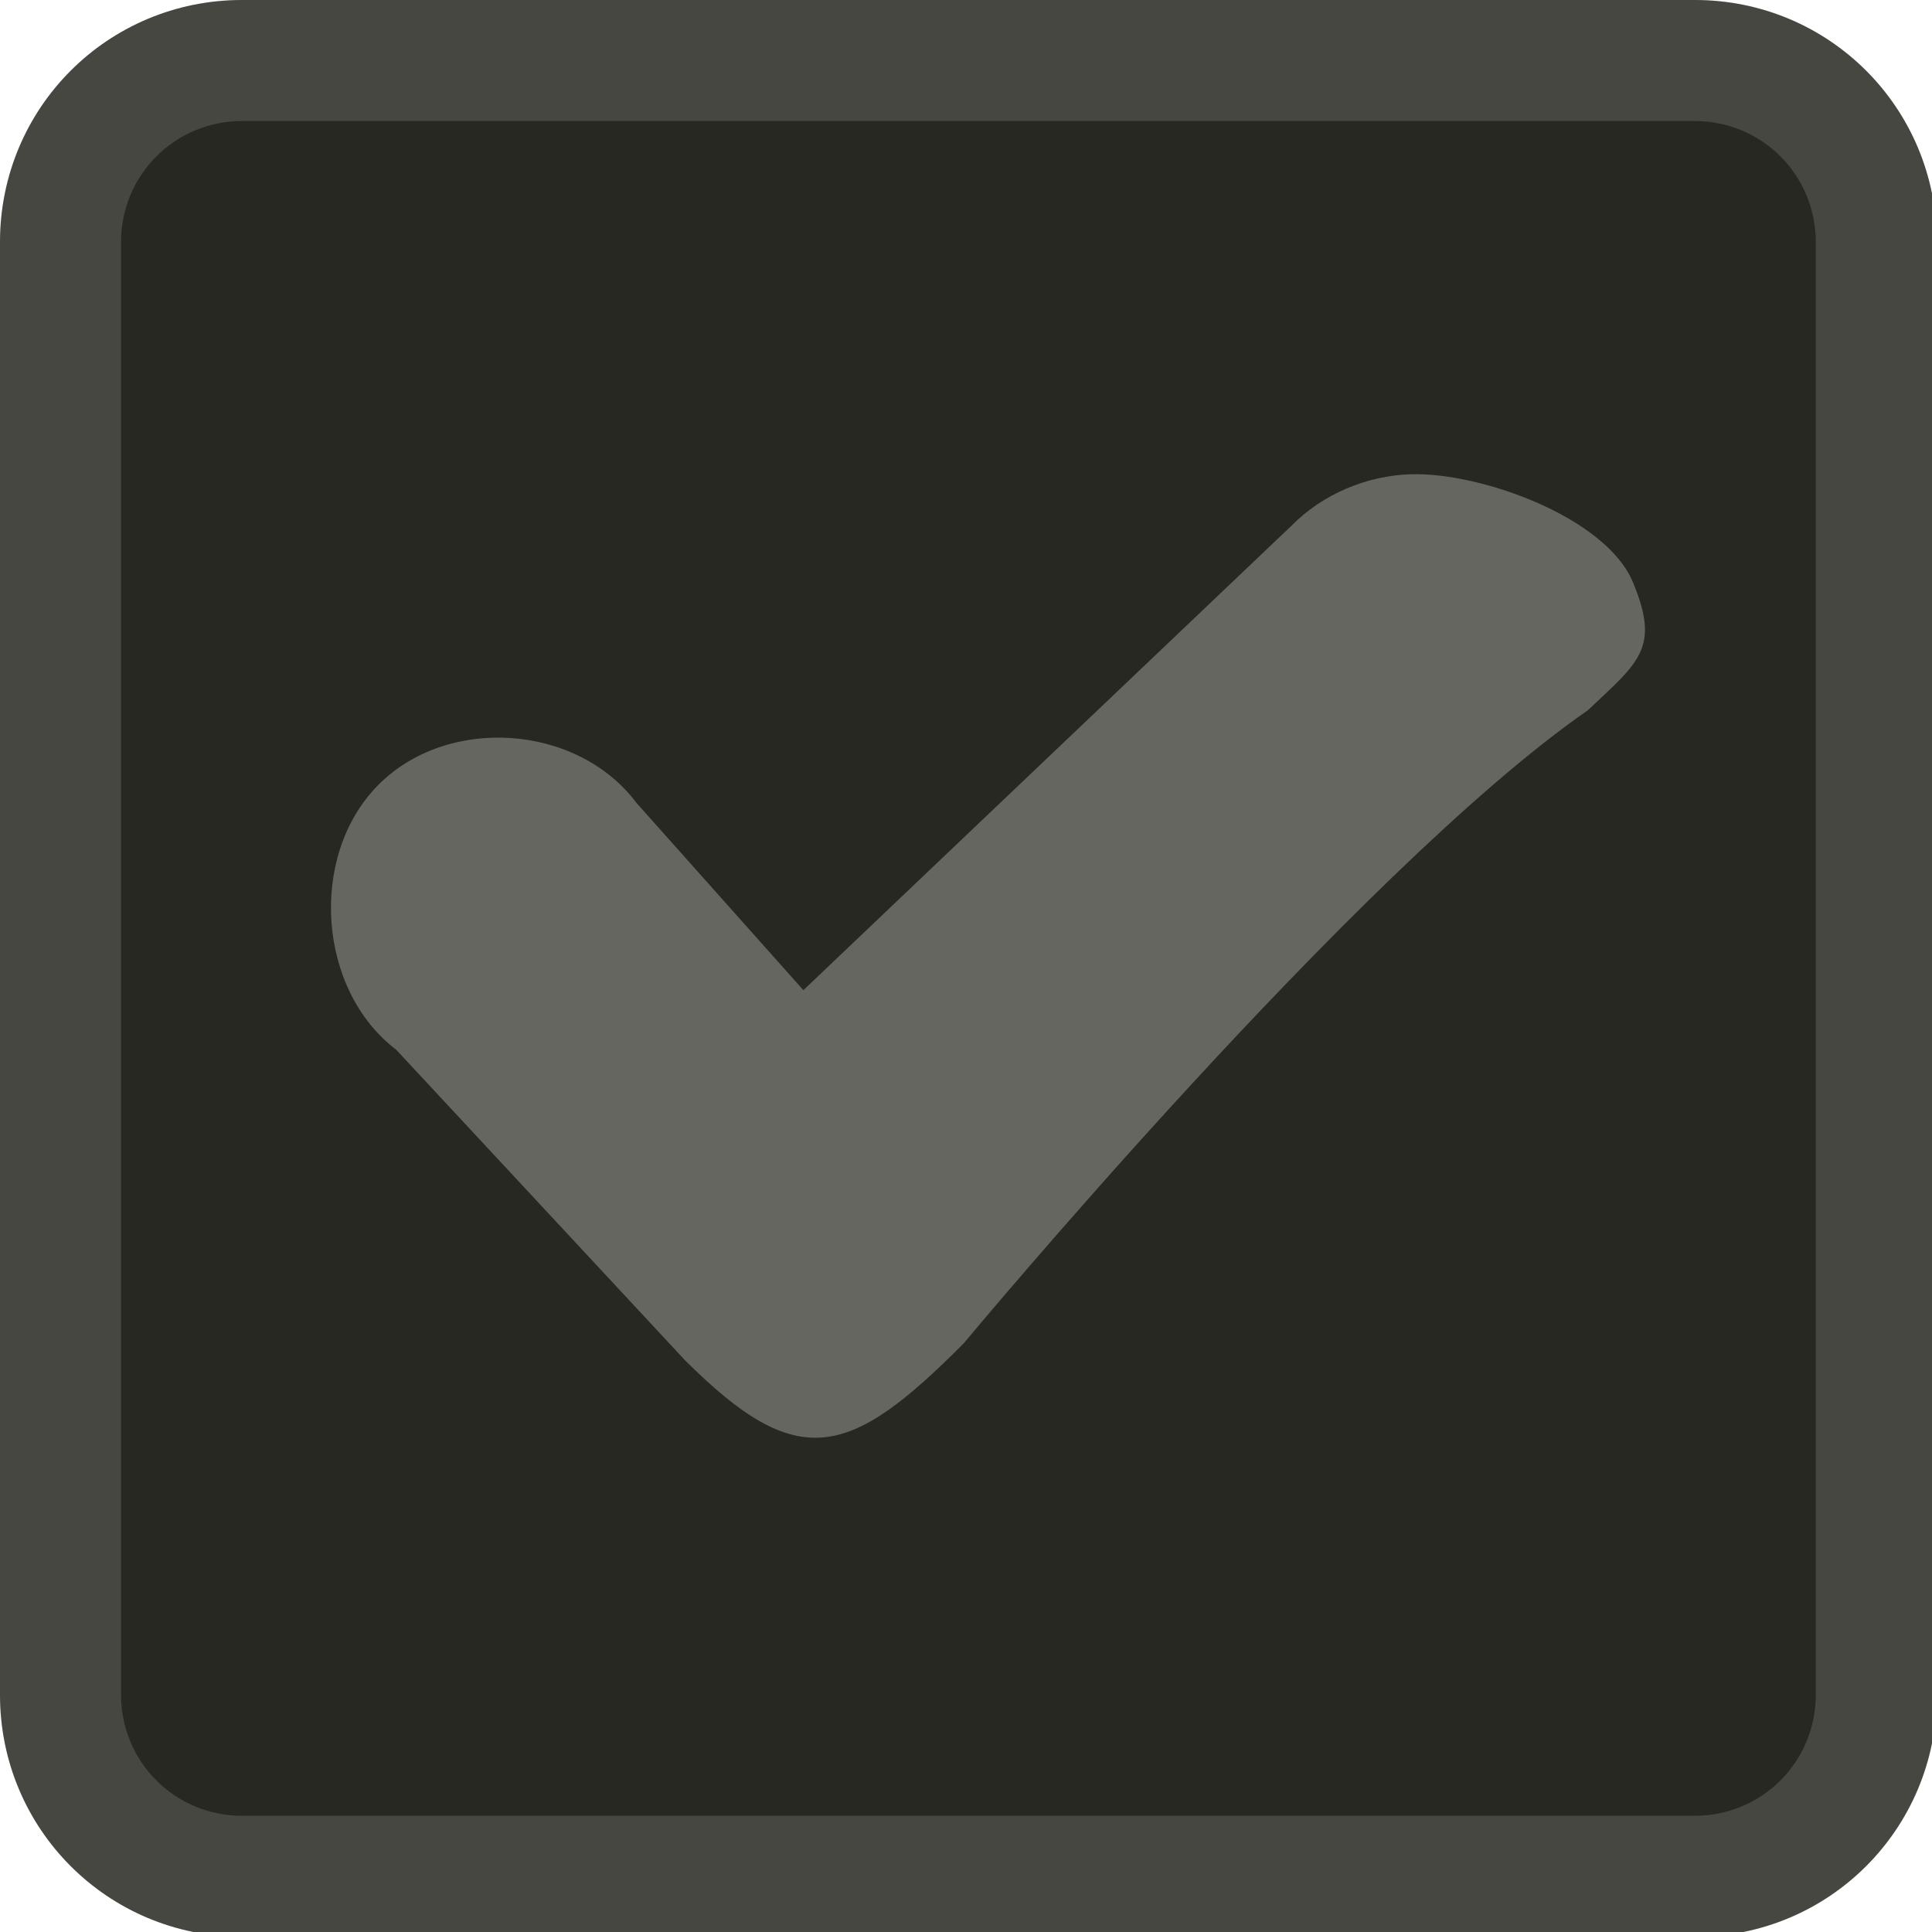
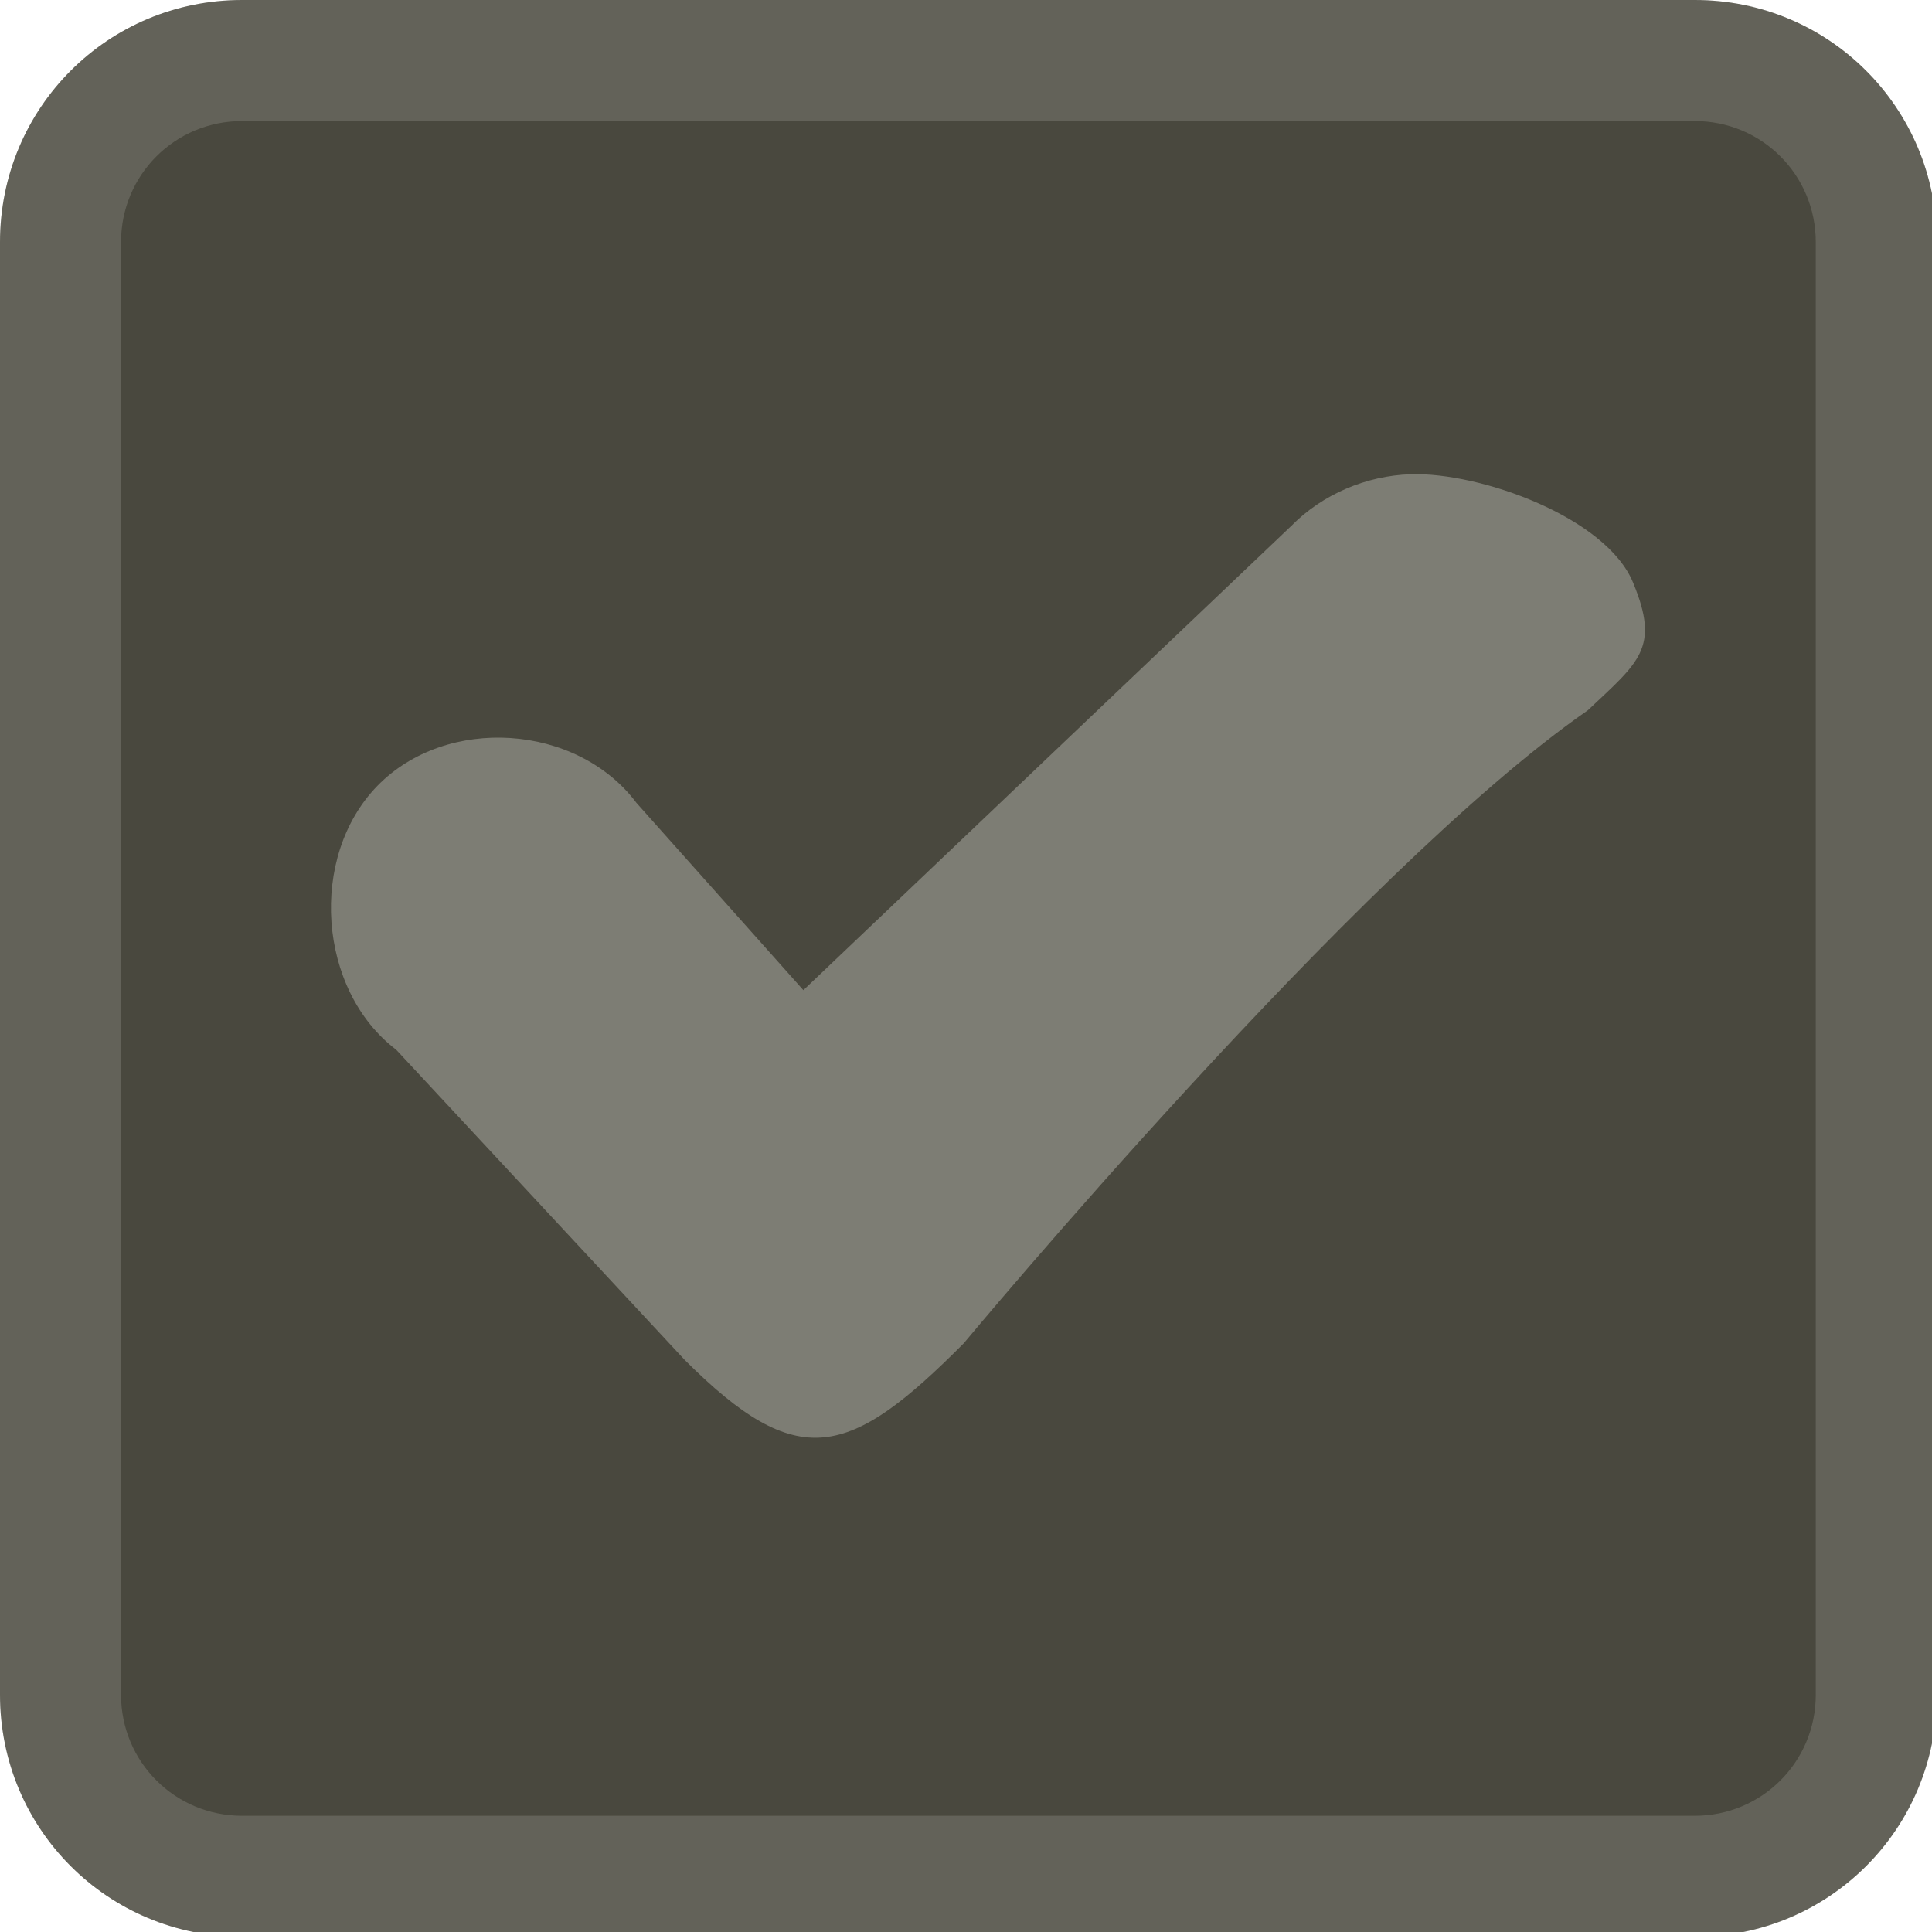
<svg xmlns="http://www.w3.org/2000/svg" width="133pt" height="133pt" viewBox="0 0 133 133" version="1.1">
  <g id="surface1">
-     <path style=" stroke:none;fill-rule:nonzero;fill:#272822;fill-opacity:1;" d="M 14.551 5.695 L 118.781 5.695 C 123.371 5.695 127.117 9.441 127.117 14.031 L 127.117 118.75 C 127.117 123.371 123.371 127.082 118.781 127.082 L 14.551 127.082 C 9.961 127.082 6.219 123.371 6.219 118.75 L 6.219 14.031 C 6.219 9.441 9.961 5.695 14.551 5.695 Z M 14.551 5.695 " />
-     <path style=" stroke:none;fill-rule:nonzero;fill:#272822;fill-opacity:1;" d="M 16.668 0 C 7.422 0 0 7.422 0 16.668 L 0 116.668 C 0 125.91 7.422 133.332 16.668 133.332 L 116.668 133.332 C 125.91 133.332 133.332 125.91 133.332 116.668 L 133.332 16.668 C 133.332 7.422 125.91 0 116.668 0 Z M 16.668 8.332 L 116.668 8.332 C 121.289 8.332 125 12.043 125 16.668 L 125 116.668 C 125 121.289 121.289 125 116.668 125 L 16.668 125 C 12.043 125 8.332 121.289 8.332 116.668 L 8.332 16.668 C 8.332 12.043 12.043 8.332 16.668 8.332 Z M 16.668 8.332 " />
+     <path style=" stroke:none;fill-rule:nonzero;fill:#49483e;fill-opacity:1;" d="M 14.551 5.695 L 118.781 5.695 C 123.371 5.695 127.117 9.441 127.117 14.031 L 127.117 118.75 C 127.117 123.371 123.371 127.082 118.781 127.082 L 14.551 127.082 C 9.961 127.082 6.219 123.371 6.219 118.75 L 6.219 14.031 C 6.219 9.441 9.961 5.695 14.551 5.695 Z M 14.551 5.695 " />
+     <path style=" stroke:none;fill-rule:nonzero;fill:#49483e;fill-opacity:1;" d="M 16.668 0 C 7.422 0 0 7.422 0 16.668 L 0 116.668 C 0 125.91 7.422 133.332 16.668 133.332 L 116.668 133.332 C 125.91 133.332 133.332 125.91 133.332 116.668 L 133.332 16.668 C 133.332 7.422 125.91 0 116.668 0 Z M 16.668 8.332 L 116.668 8.332 C 121.289 8.332 125 12.043 125 16.668 L 125 116.668 C 125 121.289 121.289 125 116.668 125 L 16.668 125 C 12.043 125 8.332 121.289 8.332 116.668 L 8.332 16.668 C 8.332 12.043 12.043 8.332 16.668 8.332 Z M 16.668 8.332 " />
    <path style=" stroke:none;fill-rule:nonzero;fill:#f8f8f2;fill-opacity:0.15;" d="M 16.668 0 C 7.422 0 0 7.422 0 16.668 L 0 116.668 C 0 125.91 7.422 133.332 16.668 133.332 L 116.668 133.332 C 125.91 133.332 133.332 125.91 133.332 116.668 L 133.332 16.668 C 133.332 7.422 125.91 0 116.668 0 Z M 16.668 8.332 L 116.668 8.332 C 121.289 8.332 125 12.043 125 16.668 L 125 116.668 C 125 121.289 121.289 125 116.668 125 L 16.668 125 C 12.043 125 8.332 121.289 8.332 116.668 L 8.332 16.668 C 8.332 12.043 12.043 8.332 16.668 8.332 Z M 16.668 8.332 " />
    <path style=" stroke:none;fill-rule:nonzero;fill:#f8f8f2;fill-opacity:0.3;" d="M 97.102 32.648 C 94.074 32.746 91.047 34.016 88.898 36.199 L 55.305 68.164 L 43.816 55.273 C 39.715 49.805 30.73 49.219 25.977 54.102 C 21.223 58.984 21.875 68.164 27.277 72.266 L 47.137 93.621 C 54.949 101.434 58.465 100.391 66.34 92.48 C 66.34 92.48 93.426 59.895 109.309 48.895 C 112.824 45.574 114.289 44.629 112.434 40.137 C 110.613 35.613 101.887 32.488 97.102 32.648 Z M 97.102 32.648 " />
  </g>
</svg>
